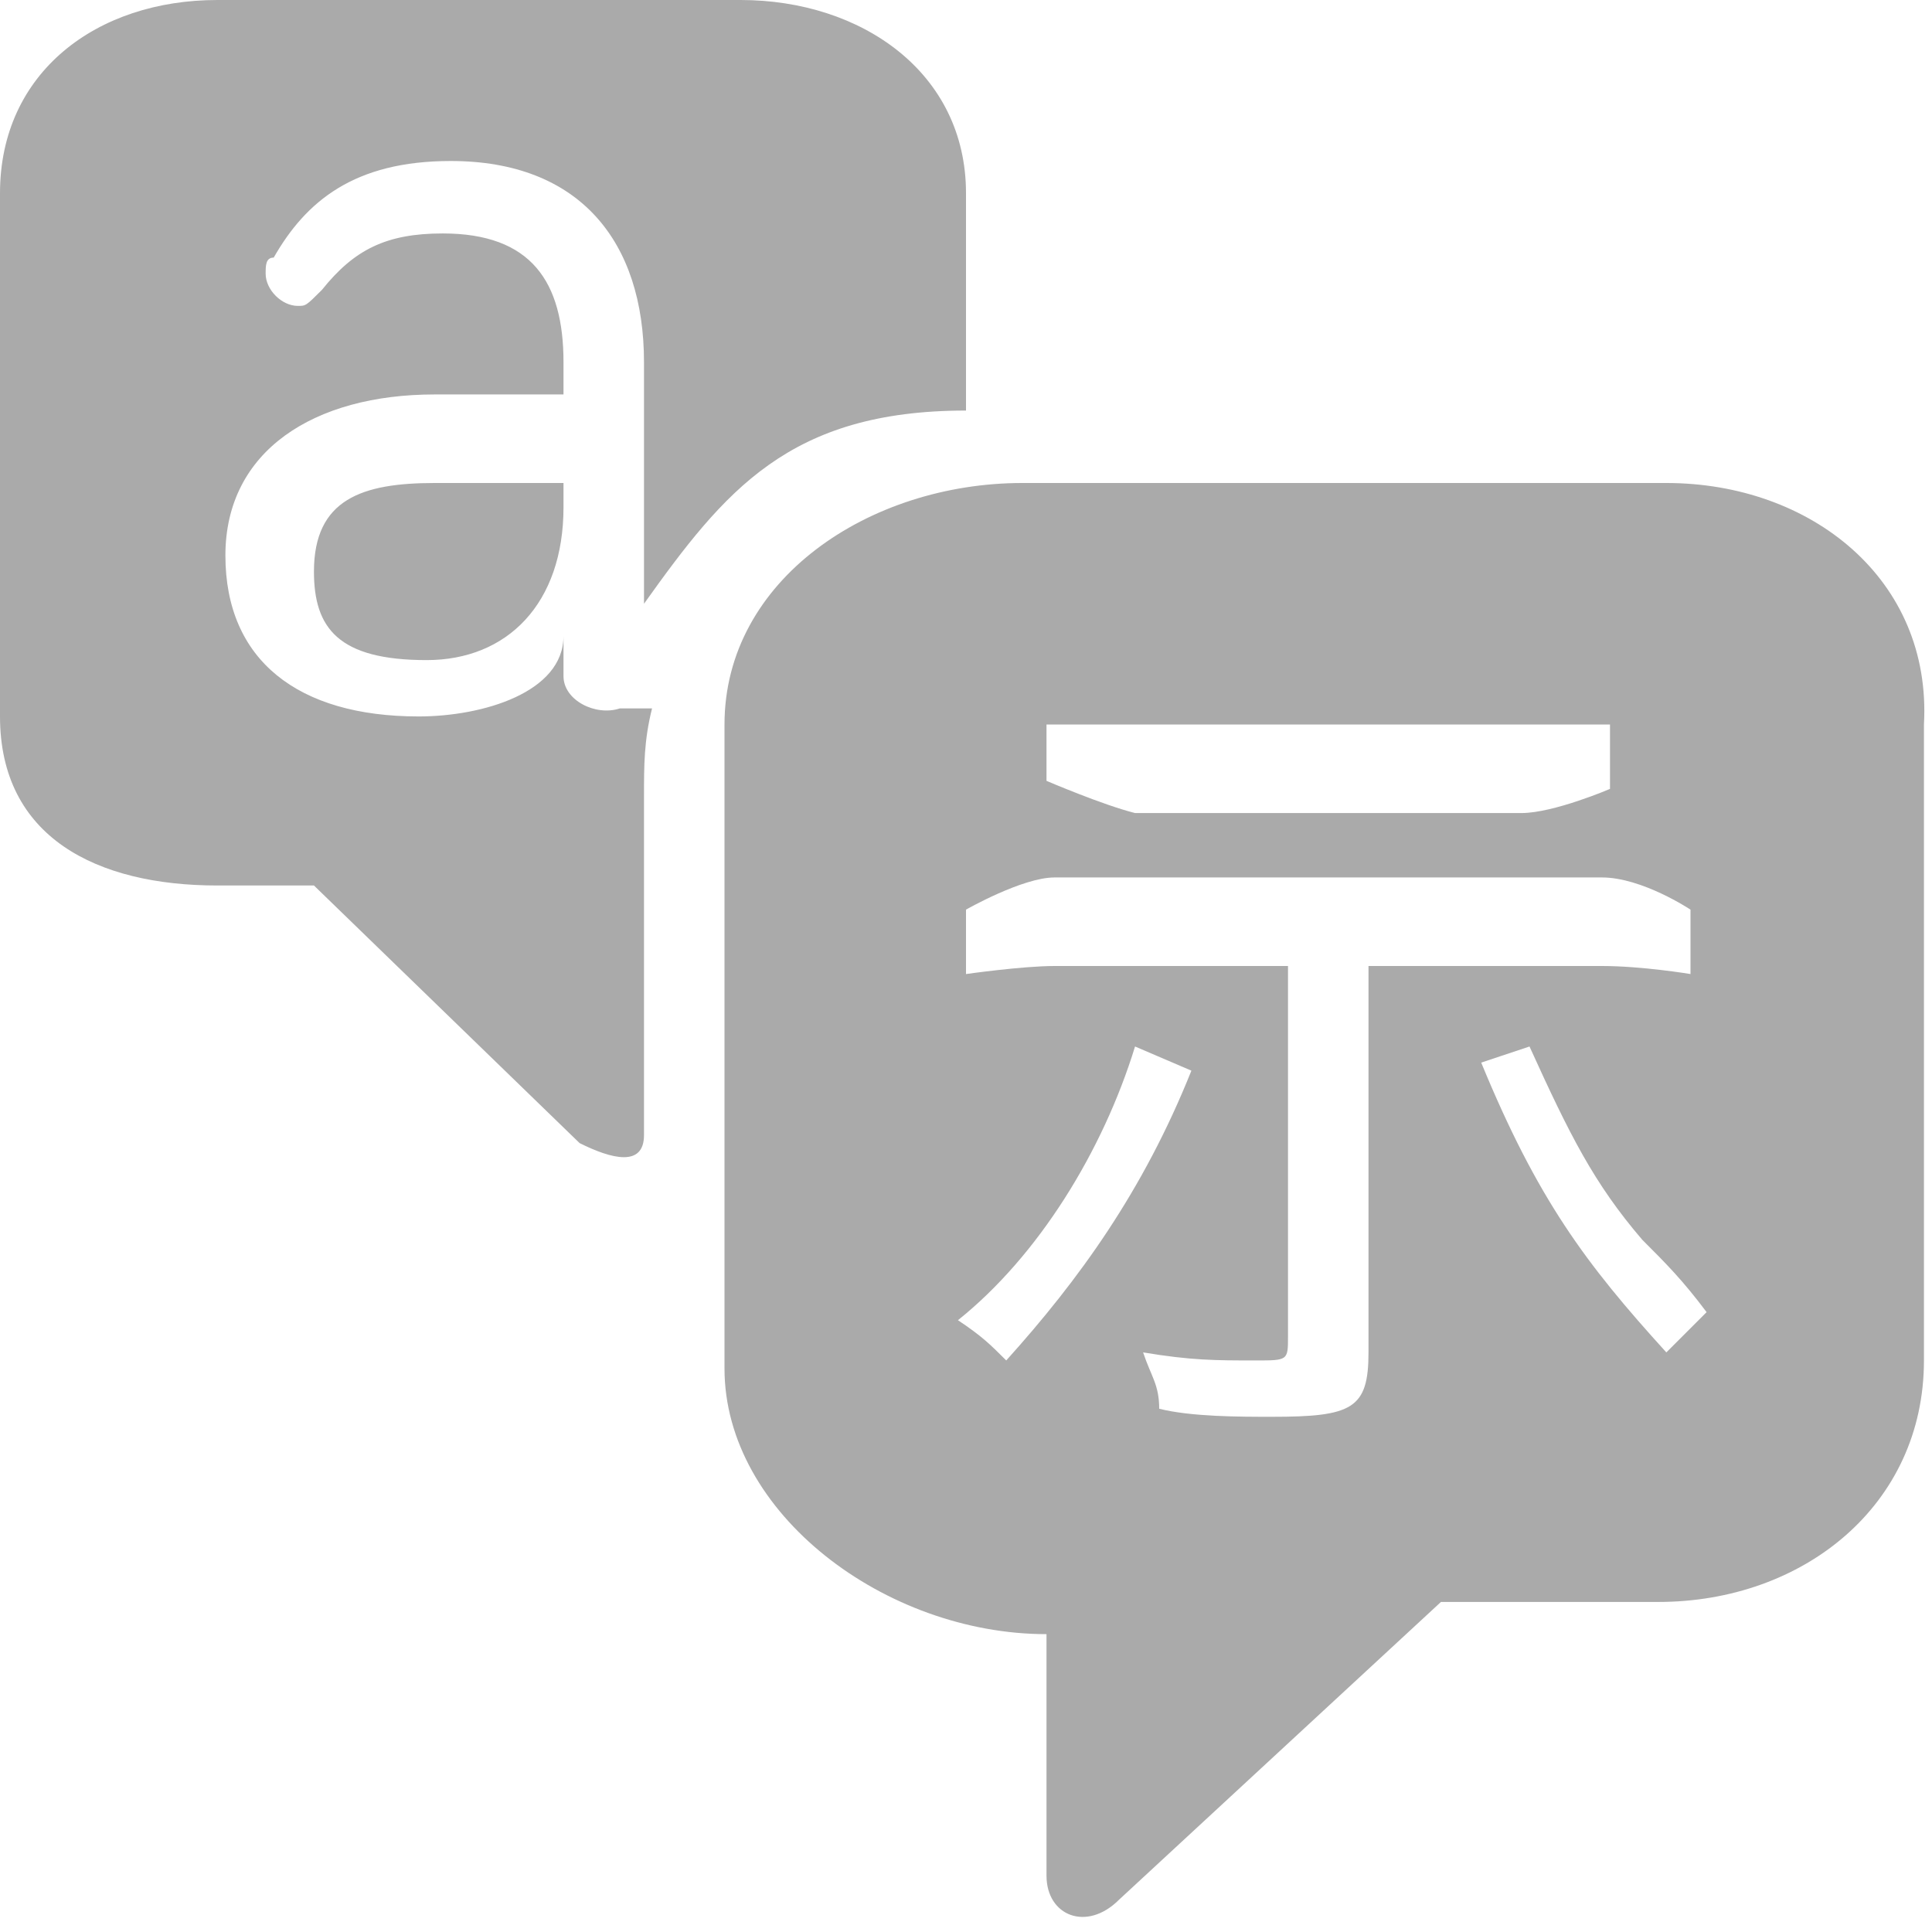
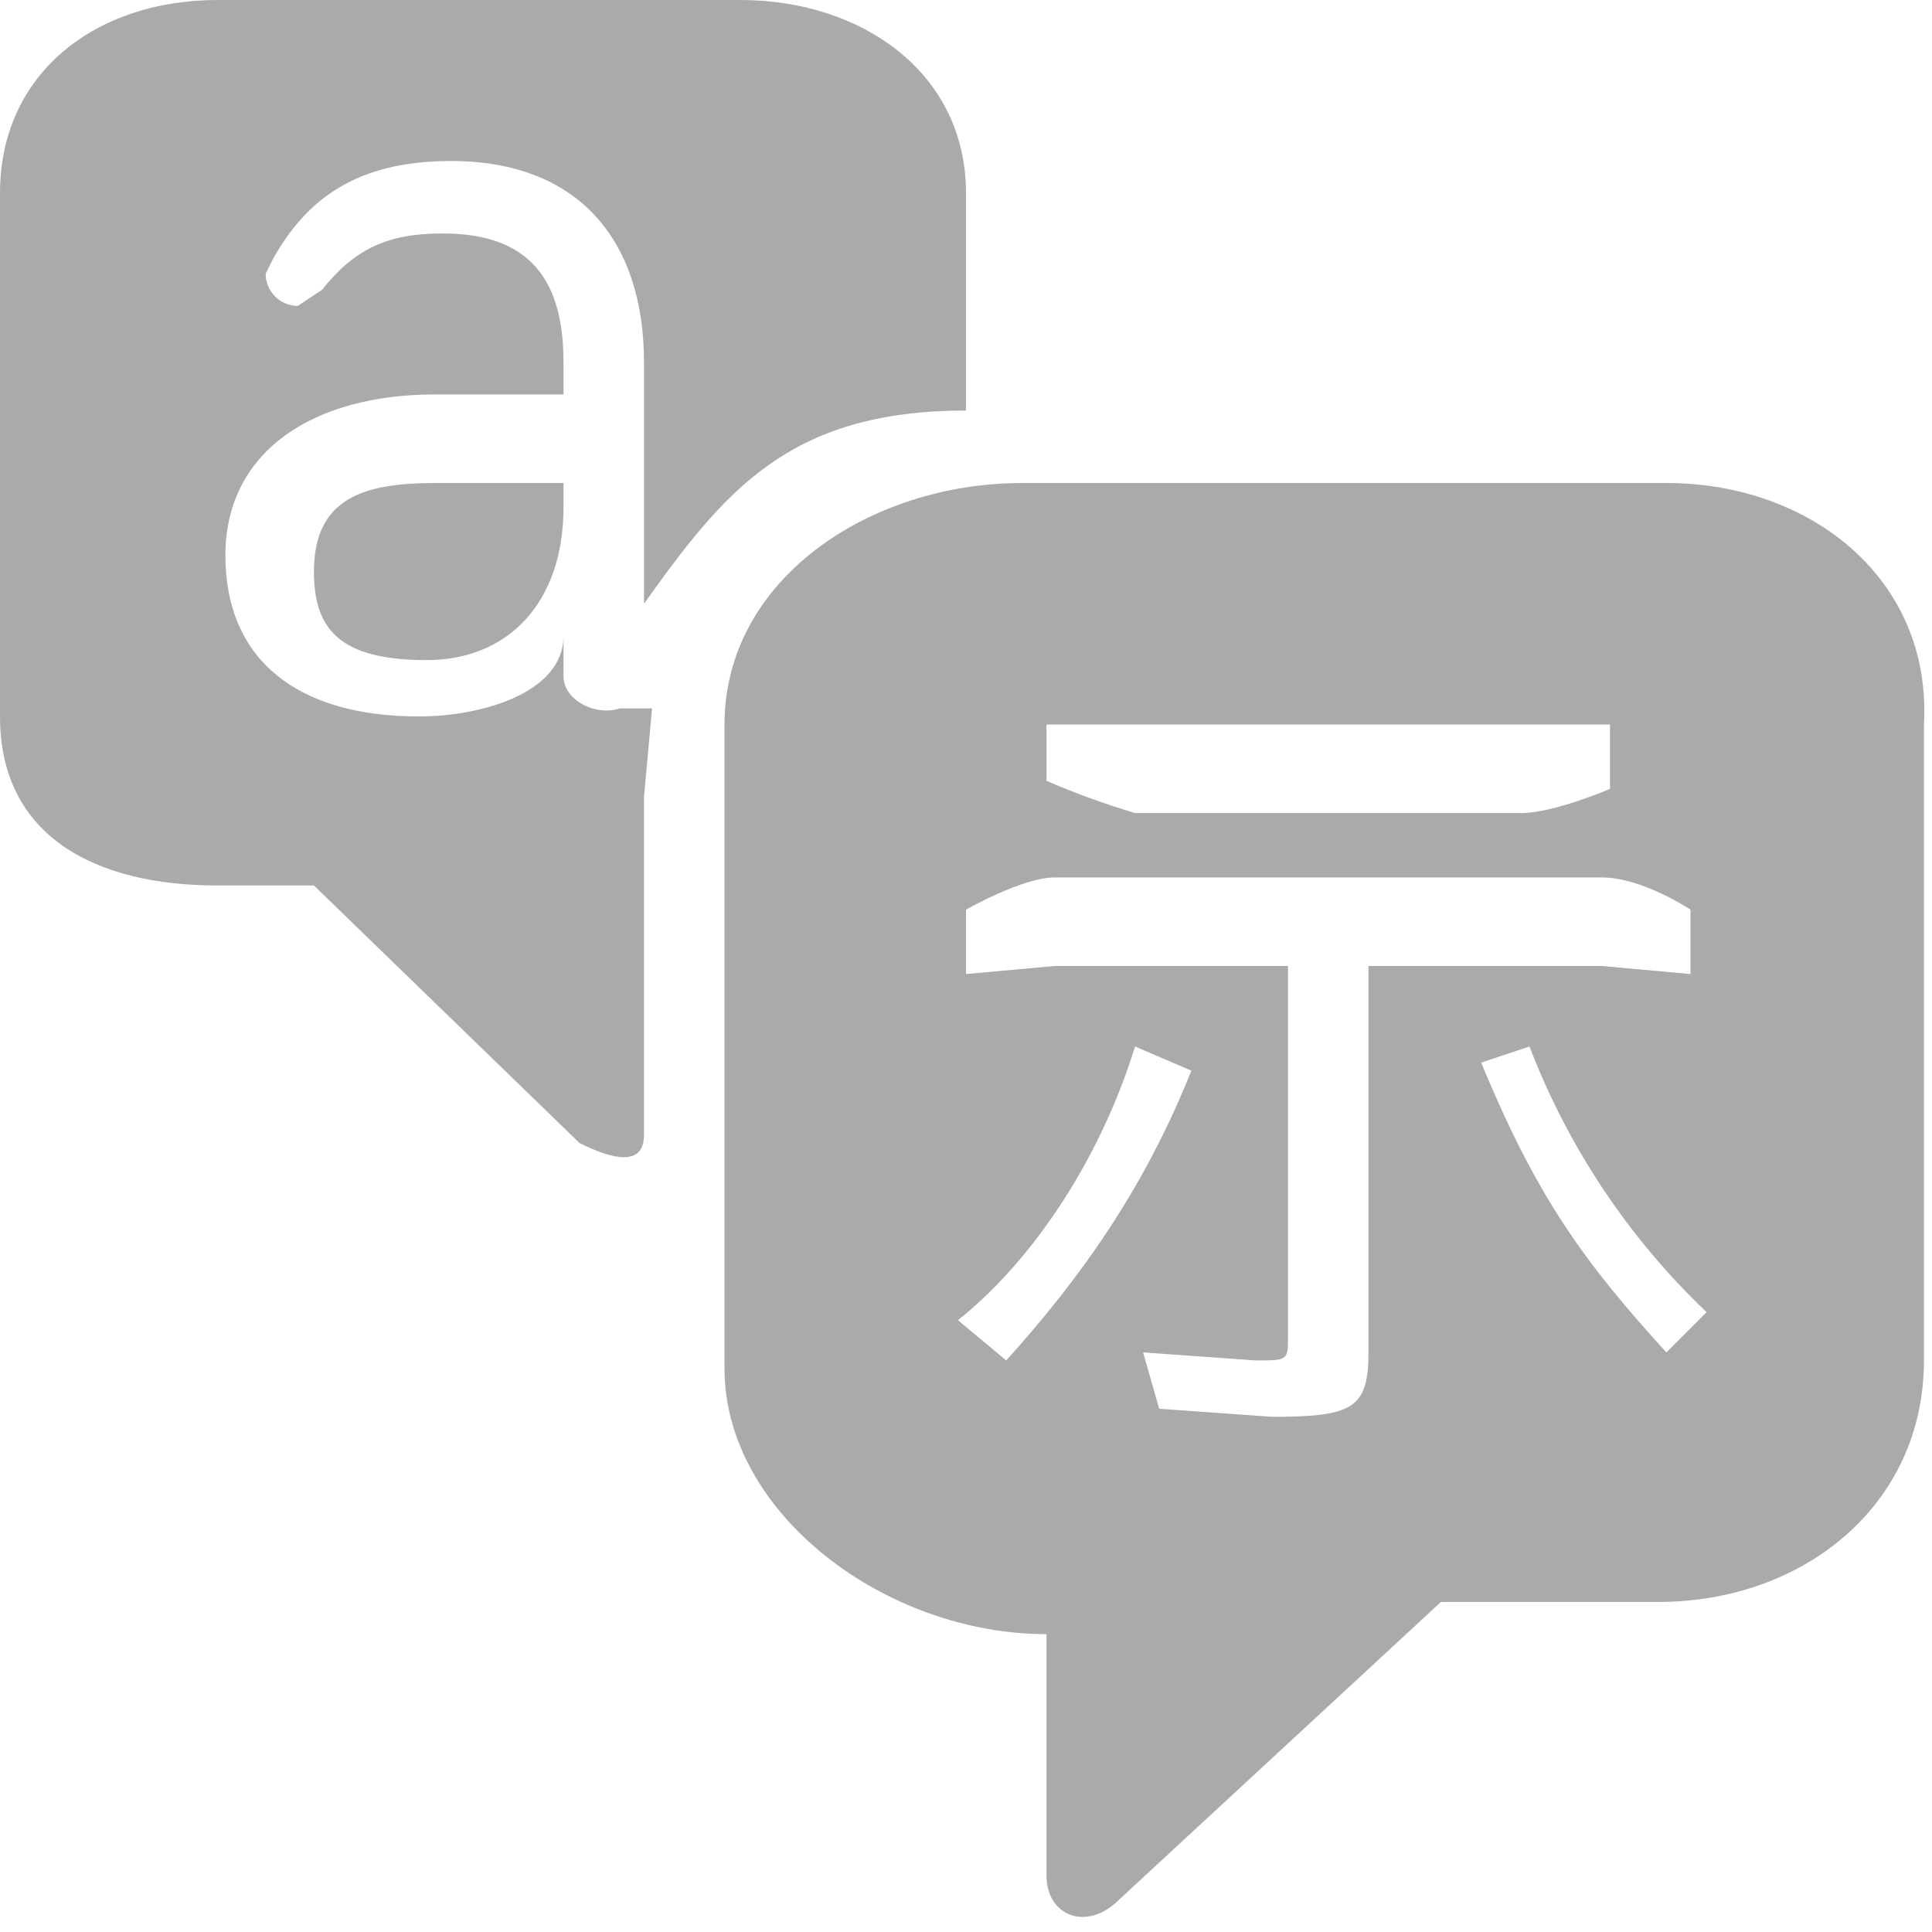
- <svg xmlns="http://www.w3.org/2000/svg" version="1.1" x="0px" y="0px" width="24" height="24" viewBox="0 0 24 24" enable-background="new 0 0 24 24" xml:space="preserve">
-   <path fill="#AAAAAA" d="M5.4,6H7v0.3c0,1.2-0.7,1.9-1.7,1.9c-1.1,0-1.4-0.4-1.4-1.1C3.9,6.2,4.5,6,5.4,6z M9.2,0H2.7     C1.2,0,0,0.9,0,2.4v6.5C0,10.4,1.2,11,2.7,11h1.2l3.3,3.2C7.6,14.4,8,14.5,8,14.1c0-1.4,0-2.8,0-4.2c0-0.4,0-0.7,0.1-1.1     c-0.1,0-0.3,0-0.4,0C7.4,8.9,7,8.7,7,8.4V7.9c0,0.7-1,1-1.8,1c-1.5,0-2.4-0.7-2.4-2c0-1.3,1.1-2,2.6-2H7V4.5c0-1-0.4-1.6-1.5-1.6     C4.8,2.9,4.4,3.1,4,3.6C3.8,3.8,3.8,3.8,3.7,3.8c-0.2,0-0.4-0.2-0.4-0.4c0-0.1,0-0.2,0.1-0.2C3.8,2.5,4.4,2,5.6,2C7.2,2,8,3,8,4.5v3     c1-1.4,1.8-2.4,4-2.4c0,0,0-1.9,0-2.7C12,0.9,10.7,0,9.2,0z M20.7,6h-8C10.8,6,9,7.2,9,9v8c0,1.8,2,3.3,4,3.3v3     c0,0.5,0.5,0.7,0.9,0.3l4-3.7h2.7c1.8,0,3.3-1.2,3.3-3V9C24,7.2,22.5,6,20.7,6z M13,9c0,0,0.6,0,1.1,0h4.8C19.3,9,20,9,20,9v0.8     c0,0-0.7,0.3-1.1,0.3h-4.8C13.7,10,13,9.7,13,9.7V9z M12.5,16.9c-0.2-0.2-0.3-0.3-0.6-0.5c1-0.8,1.8-2.1,2.2-3.4l0.7,0.3     C14.2,14.8,13.4,15.9,12.5,16.9z M17,12v4.8c0,0.7-0.2,0.8-1.2,0.8c-0.4,0-1,0-1.4-0.1c0-0.3-0.1-0.4-0.2-0.7     c0.6,0.1,0.9,0.1,1.4,0.1c0.4,0,0.4,0,0.4-0.3V12h-2.9c-0.4,0-1.1,0.1-1.1,0.1v-0.8c0,0,0.7-0.4,1.1-0.4h6.8c0.5,0,1.1,0.4,1.1,0.4     v0.8c0,0-0.6-0.1-1.1-0.1H17z M20.7,16.8c-1-1.1-1.6-1.9-2.3-3.6L19,13c0.5,1.1,0.8,1.7,1.4,2.4c0.3,0.3,0.5,0.5,0.8,0.9     C21.1,16.4,20.9,16.6,20.7,16.8z" />
+ <svg xmlns="http://www.w3.org/2000/svg" width="24" height="24" viewBox="0 0 24 24">
+   <path fill="#AAA" d="M5.4 6H7v.3c0 1.2-.7 1.9-1.7 1.9-1.1 0-1.4-.4-1.4-1.1 0-.9.6-1.1 1.5-1.1zm3.8-6H2.7C1.2 0 0 .9 0 2.4v6.5C0 10.4 1.2 11 2.7 11h1.2l3.3 3.2c.4.2.8.3.8-.1V9.9l.1-1.1h-.4c-.3.1-.7-.1-.7-.4v-.5c0 .7-1 1-1.8 1-1.5 0-2.4-.7-2.4-2s1.1-2 2.6-2H7v-.4c0-1-.4-1.6-1.5-1.6-.7 0-1.1.2-1.5.7l-.3.2a.4.4 0 0 1-.4-.4l.1-.2c.4-.7 1-1.2 2.2-1.2C7.2 2 8 3 8 4.5v3c1-1.4 1.8-2.4 4-2.4V2.4C12 .9 10.7 0 9.2 0zm11.5 6h-8C10.8 6 9 7.2 9 9v8c0 1.8 2 3.3 4 3.3v3c0 .5.5.7.9.3l4-3.7h2.7c1.8 0 3.3-1.2 3.3-3V9c.1-1.8-1.4-3-3.2-3zM13 9h7v.8s-.7.3-1.1.3h-4.8a10 10 0 0 1-1.1-.4V9zm-.5 7.9l-.6-.5c1-.8 1.8-2.1 2.2-3.4l.7.3c-.6 1.5-1.4 2.6-2.3 3.6zM17 12v4.8c0 .7-.2.8-1.2.8l-1.4-.1-.2-.7 1.4.1c.4 0 .4 0 .4-.3V12h-2.9l-1.1.1v-.8s.7-.4 1.1-.4h6.8c.5 0 1.1.4 1.1.4v.8l-1.1-.1H17zm3.7 4.8c-1-1.1-1.6-1.9-2.3-3.6l.6-.2a9 9 0 0 0 2.2 3.3l-.5.5z" />
</svg>
